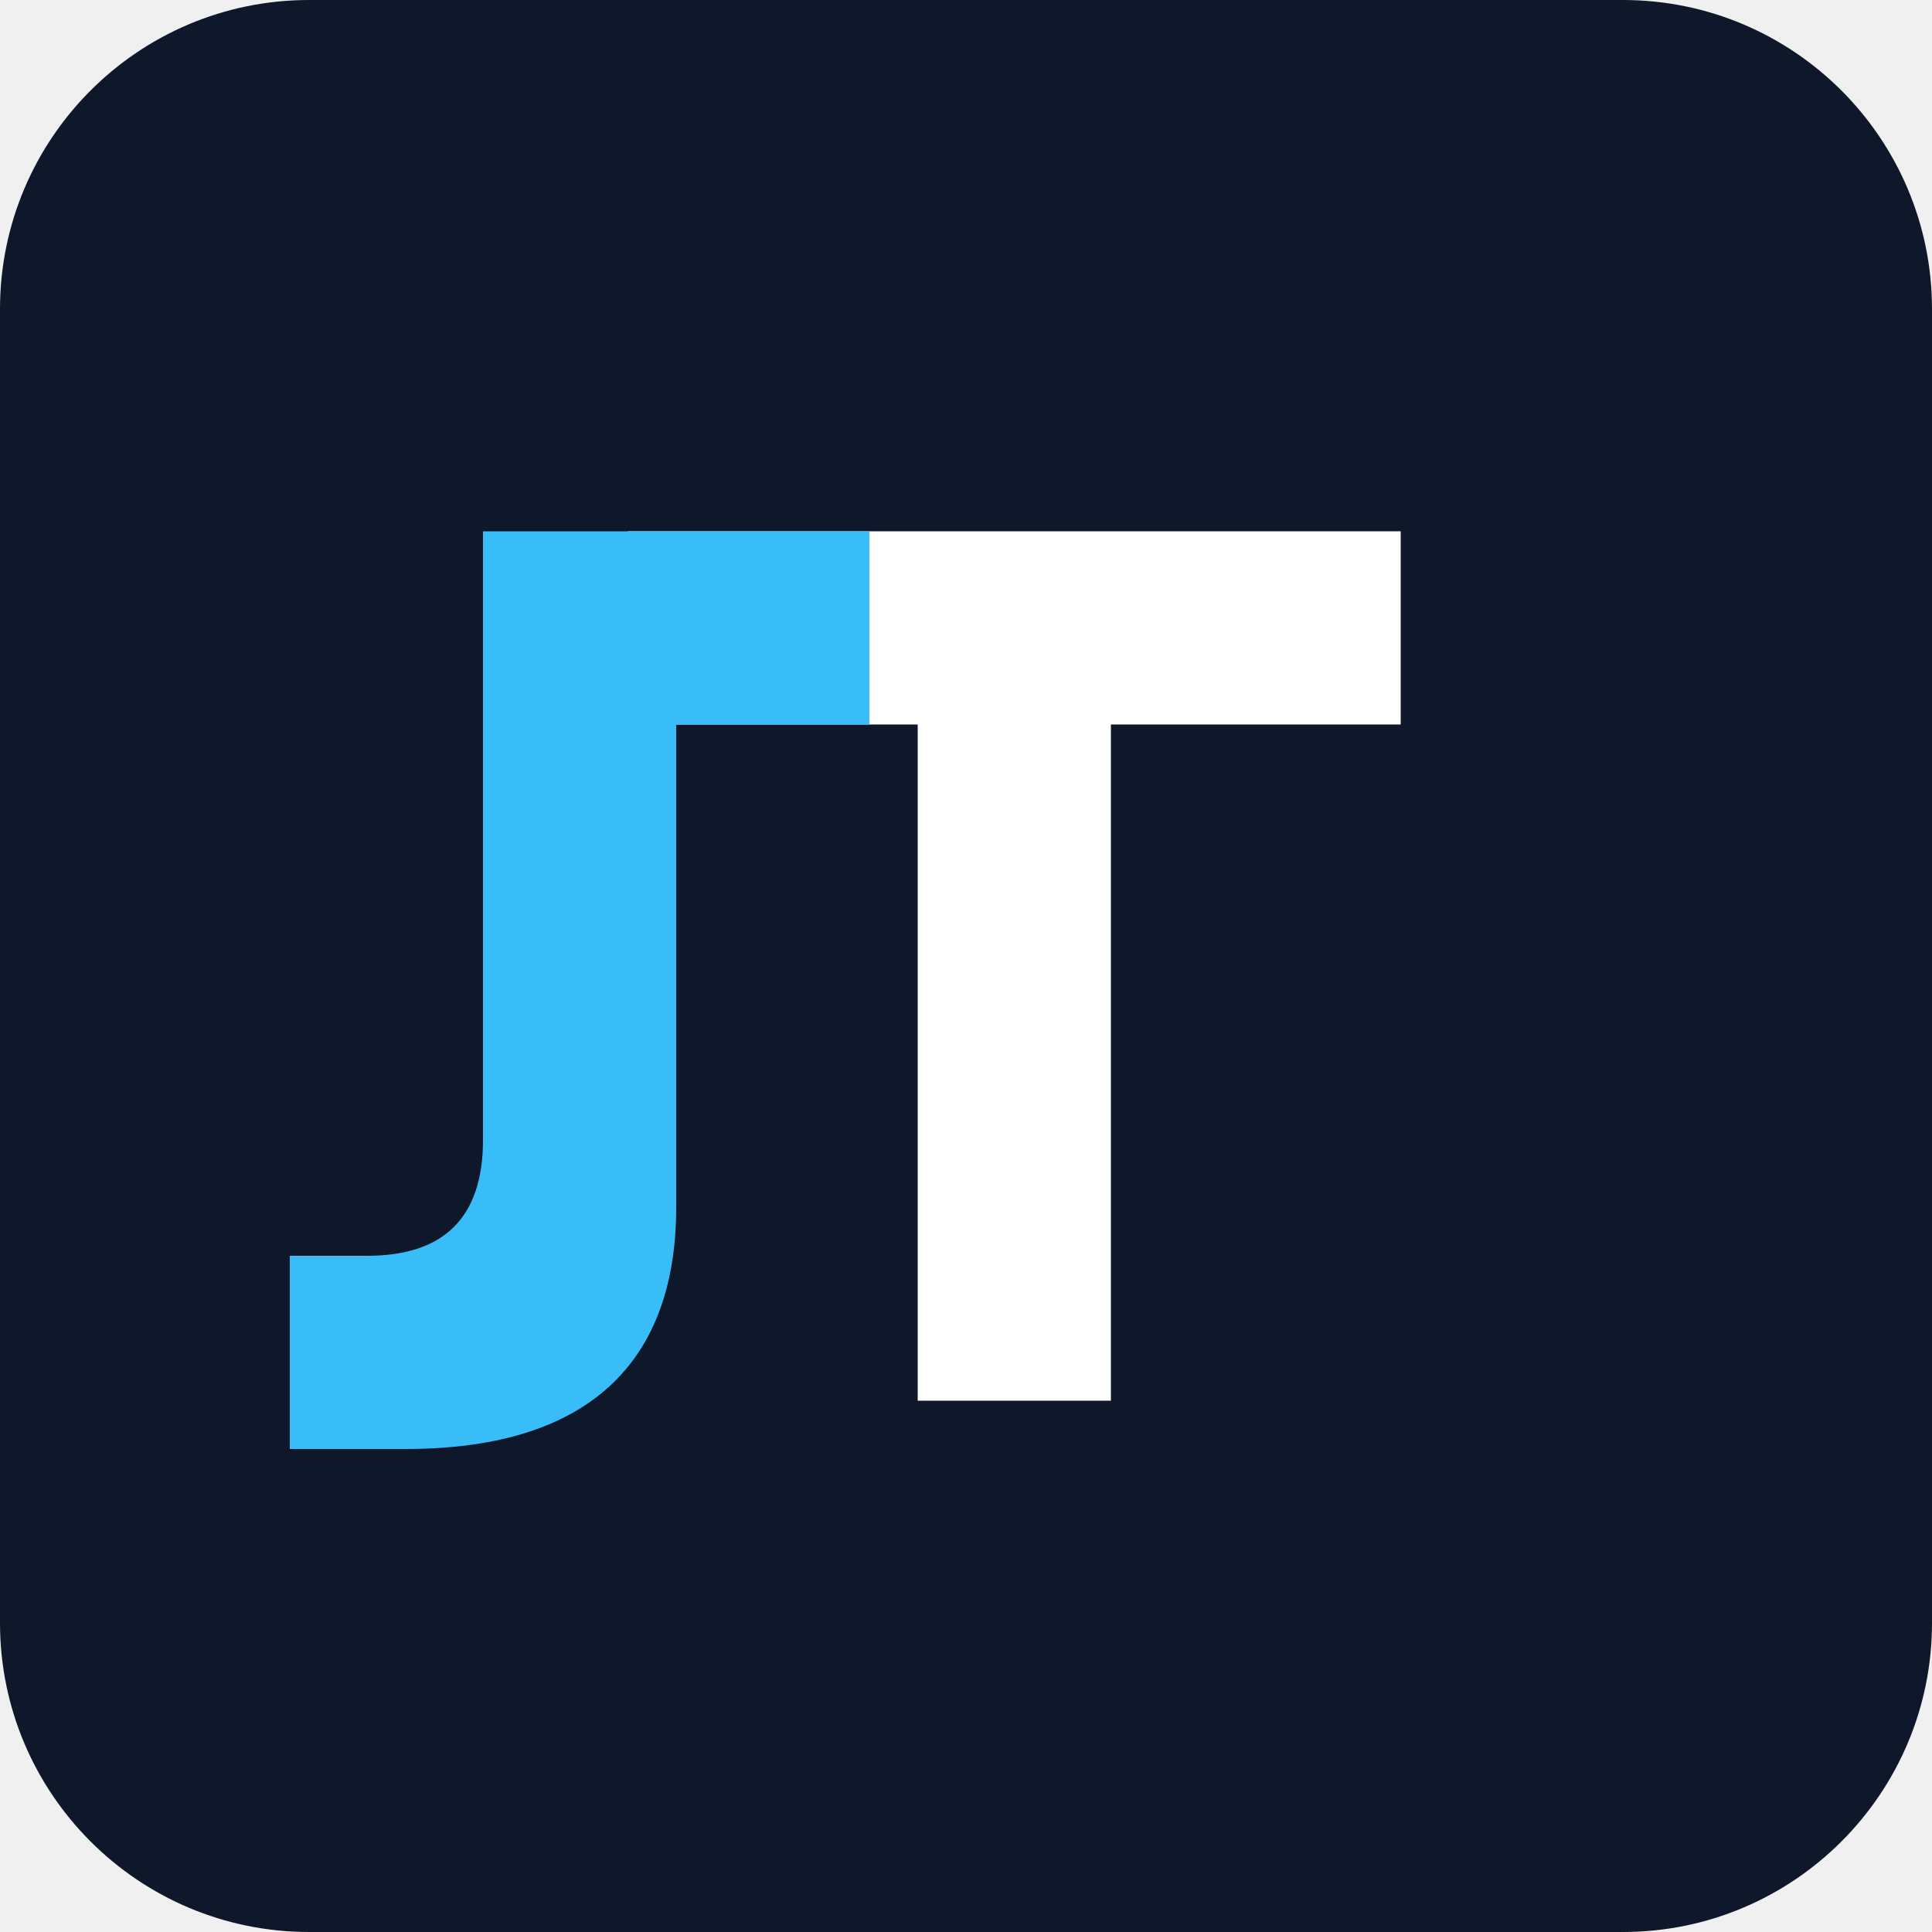
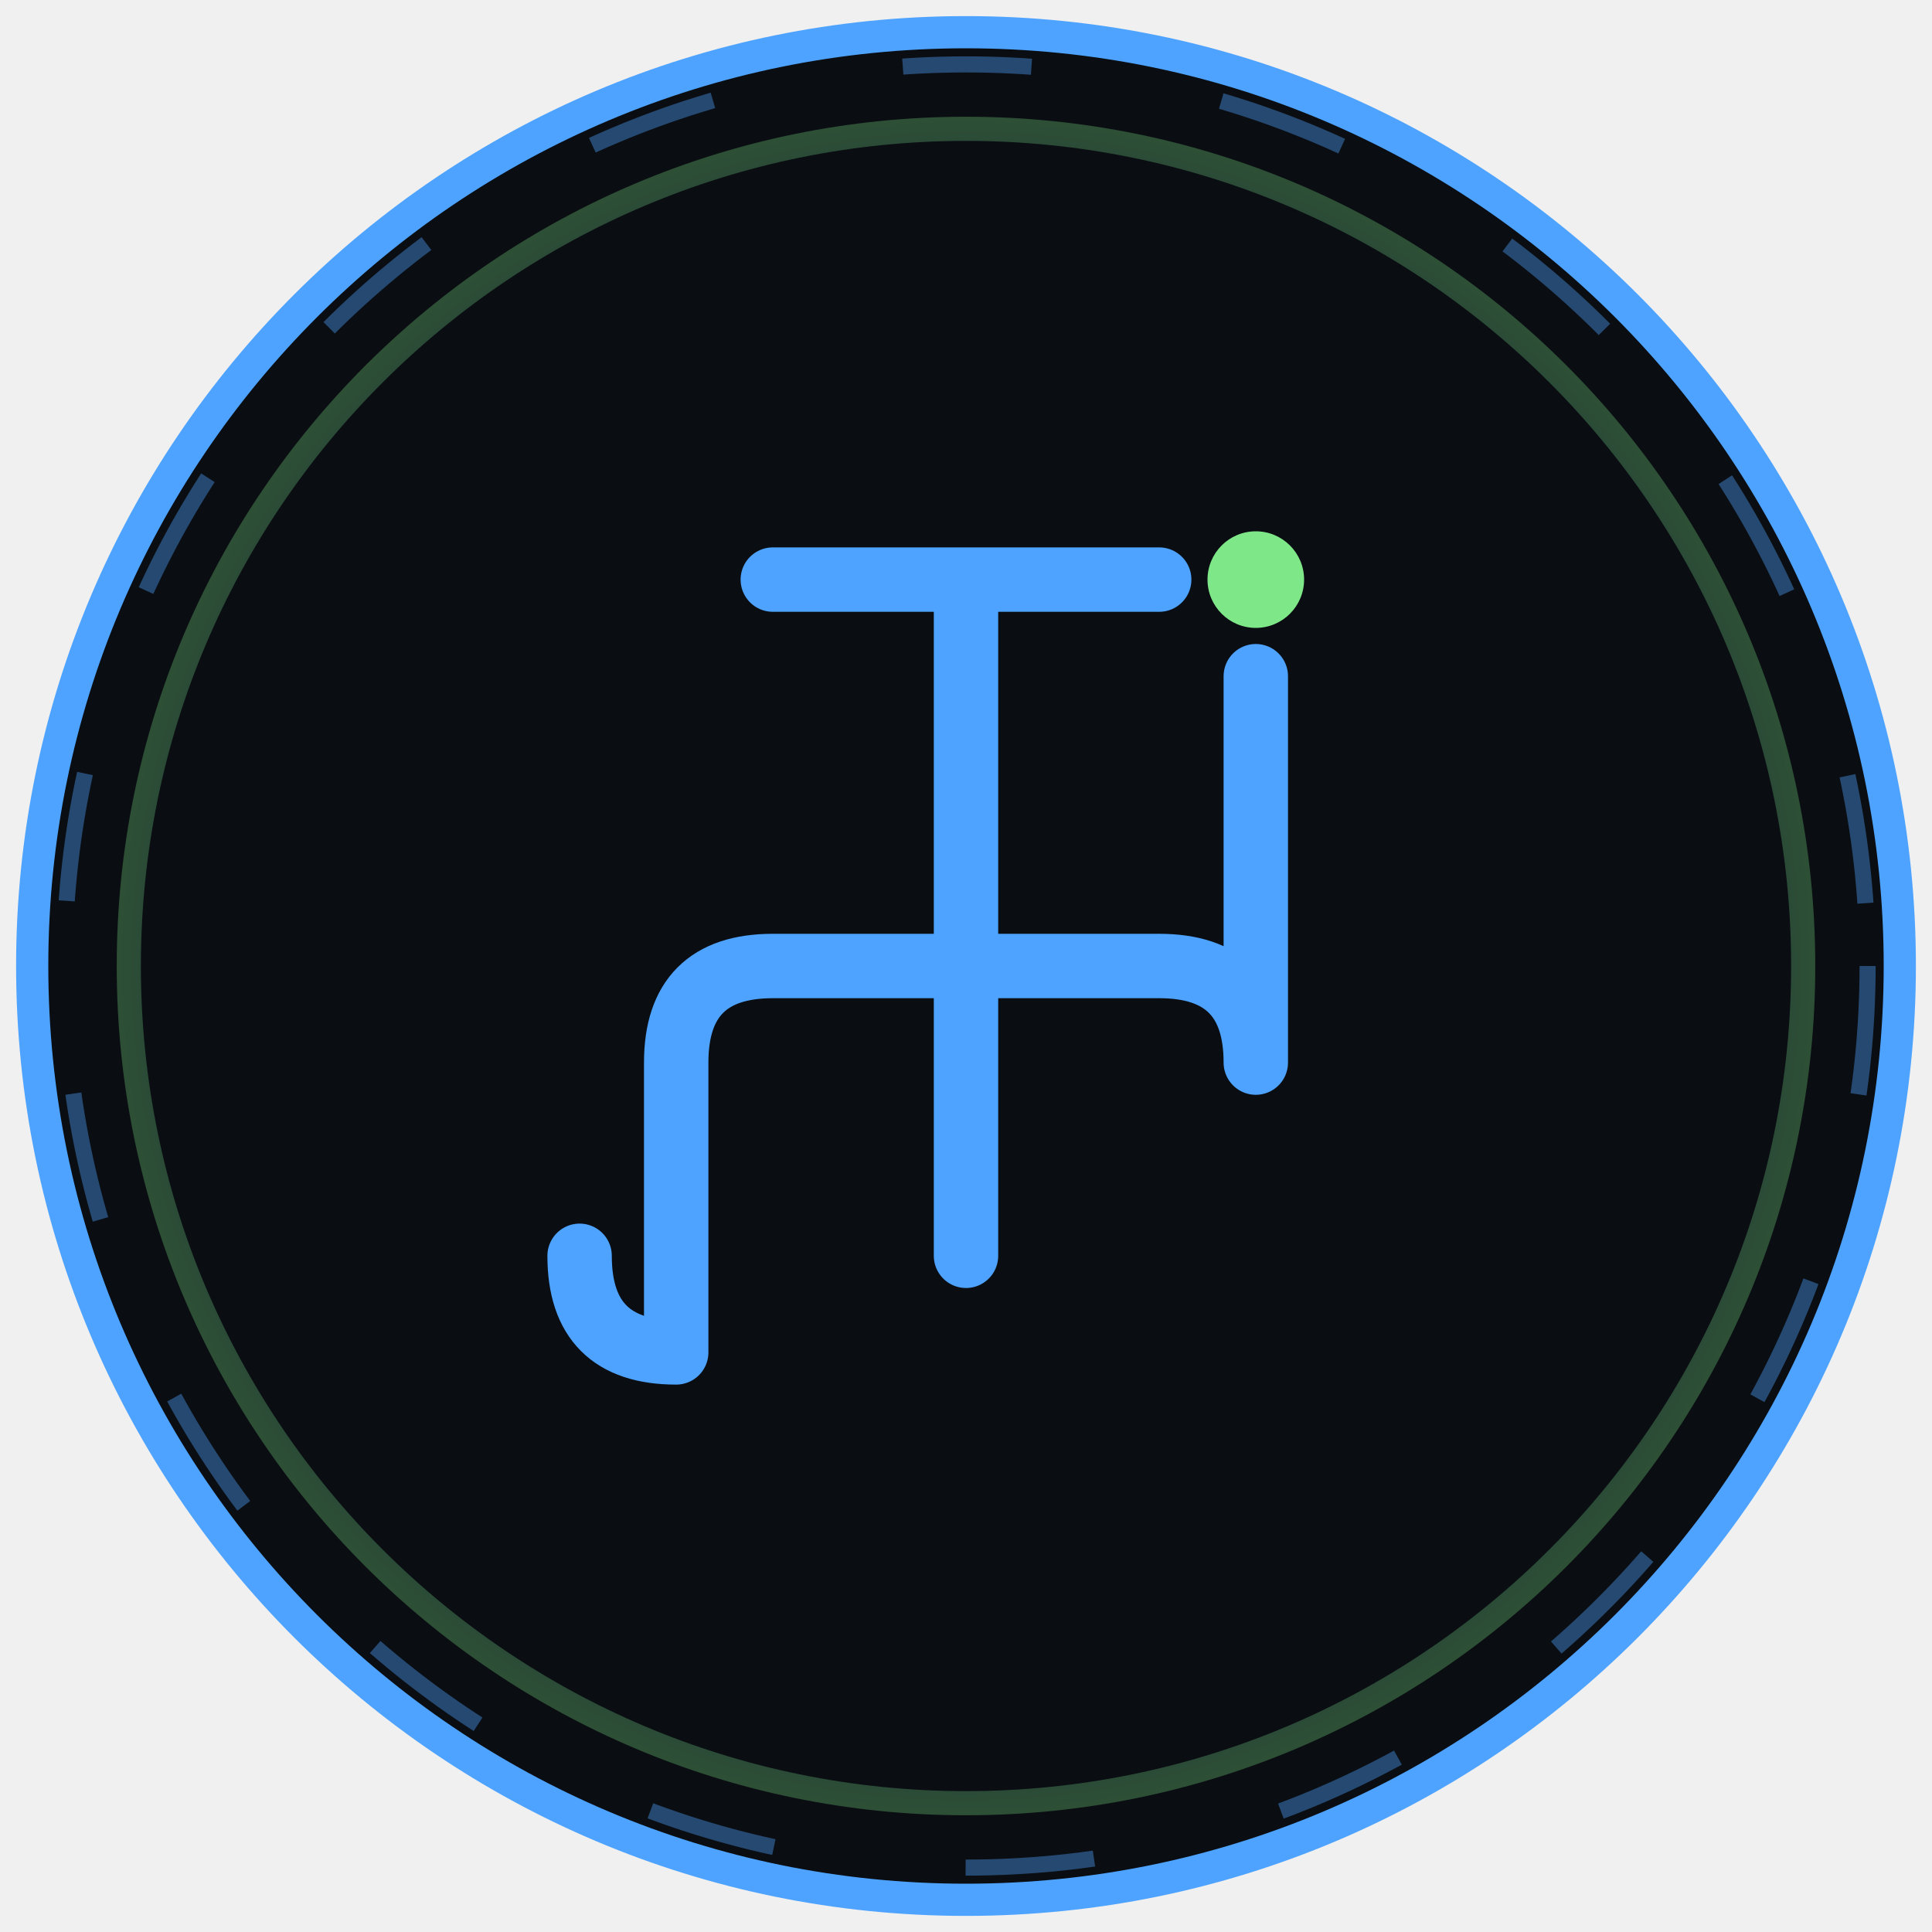
- <svg xmlns="http://www.w3.org/2000/svg" width="200" height="200" viewBox="0 0 200 200">
-   <rect width="200" height="200" rx="32" fill="#0F172A" />
-   <path d="M65 55H145V75H115V145H95V75H65V55Z" fill="white" />
-   <path d="M50 55H90V75H70V125C70 140 62 150 42 150H30V130H38C46 130 50 126 50 118V55Z" fill="#38BDF8" />
+ <svg xmlns="http://www.w3.org/2000/svg" viewBox="0 0 120 120" fill="none">
+   <circle cx="60" cy="60" r="58" fill="#0a0d12" stroke="#4da3ff" stroke-width="2" />
+   <circle cx="60" cy="60" r="52" fill="none" stroke="url(#glow)" stroke-width="1.5" opacity="0.6" />
+   <g transform="translate(60, 60)">
+     <path d="M-24 18 Q-24 24 -18 24 L-18 6 Q-18 0 -12 0 L12 0 Q18 0 18 6 L18 -18" stroke="#4da3ff" stroke-width="4" stroke-linecap="round" stroke-linejoin="round" fill="none" />
+     <path d="M-12 -24 L12 -24 M0 -24 L0 18" stroke="#4da3ff" stroke-width="4" stroke-linecap="round" stroke-linejoin="round" fill="none" />
+     <circle cx="18" cy="-24" r="3" fill="#7ee787" />
+   </g>
+   <circle cx="60" cy="60" r="56" fill="none" stroke="#4da3ff" stroke-width="1" stroke-dasharray="8 12" opacity="0.4">
+     <animateTransform attributeName="transform" type="rotate" from="0 60 60" to="360 60 60" dur="20s" repeatCount="indefinite" />
+   </circle>
+   <defs>
+     <radialGradient id="glow" cx="50%" cy="50%" r="50%">
+       <stop offset="0%" stop-color="#4da3ff" stop-opacity="0" />
+       <stop offset="70%" stop-color="#4da3ff" stop-opacity="0.3" />
+       <stop offset="100%" stop-color="#7ee787" stop-opacity="0.5" />
+     </radialGradient>
+   </defs>
</svg>
